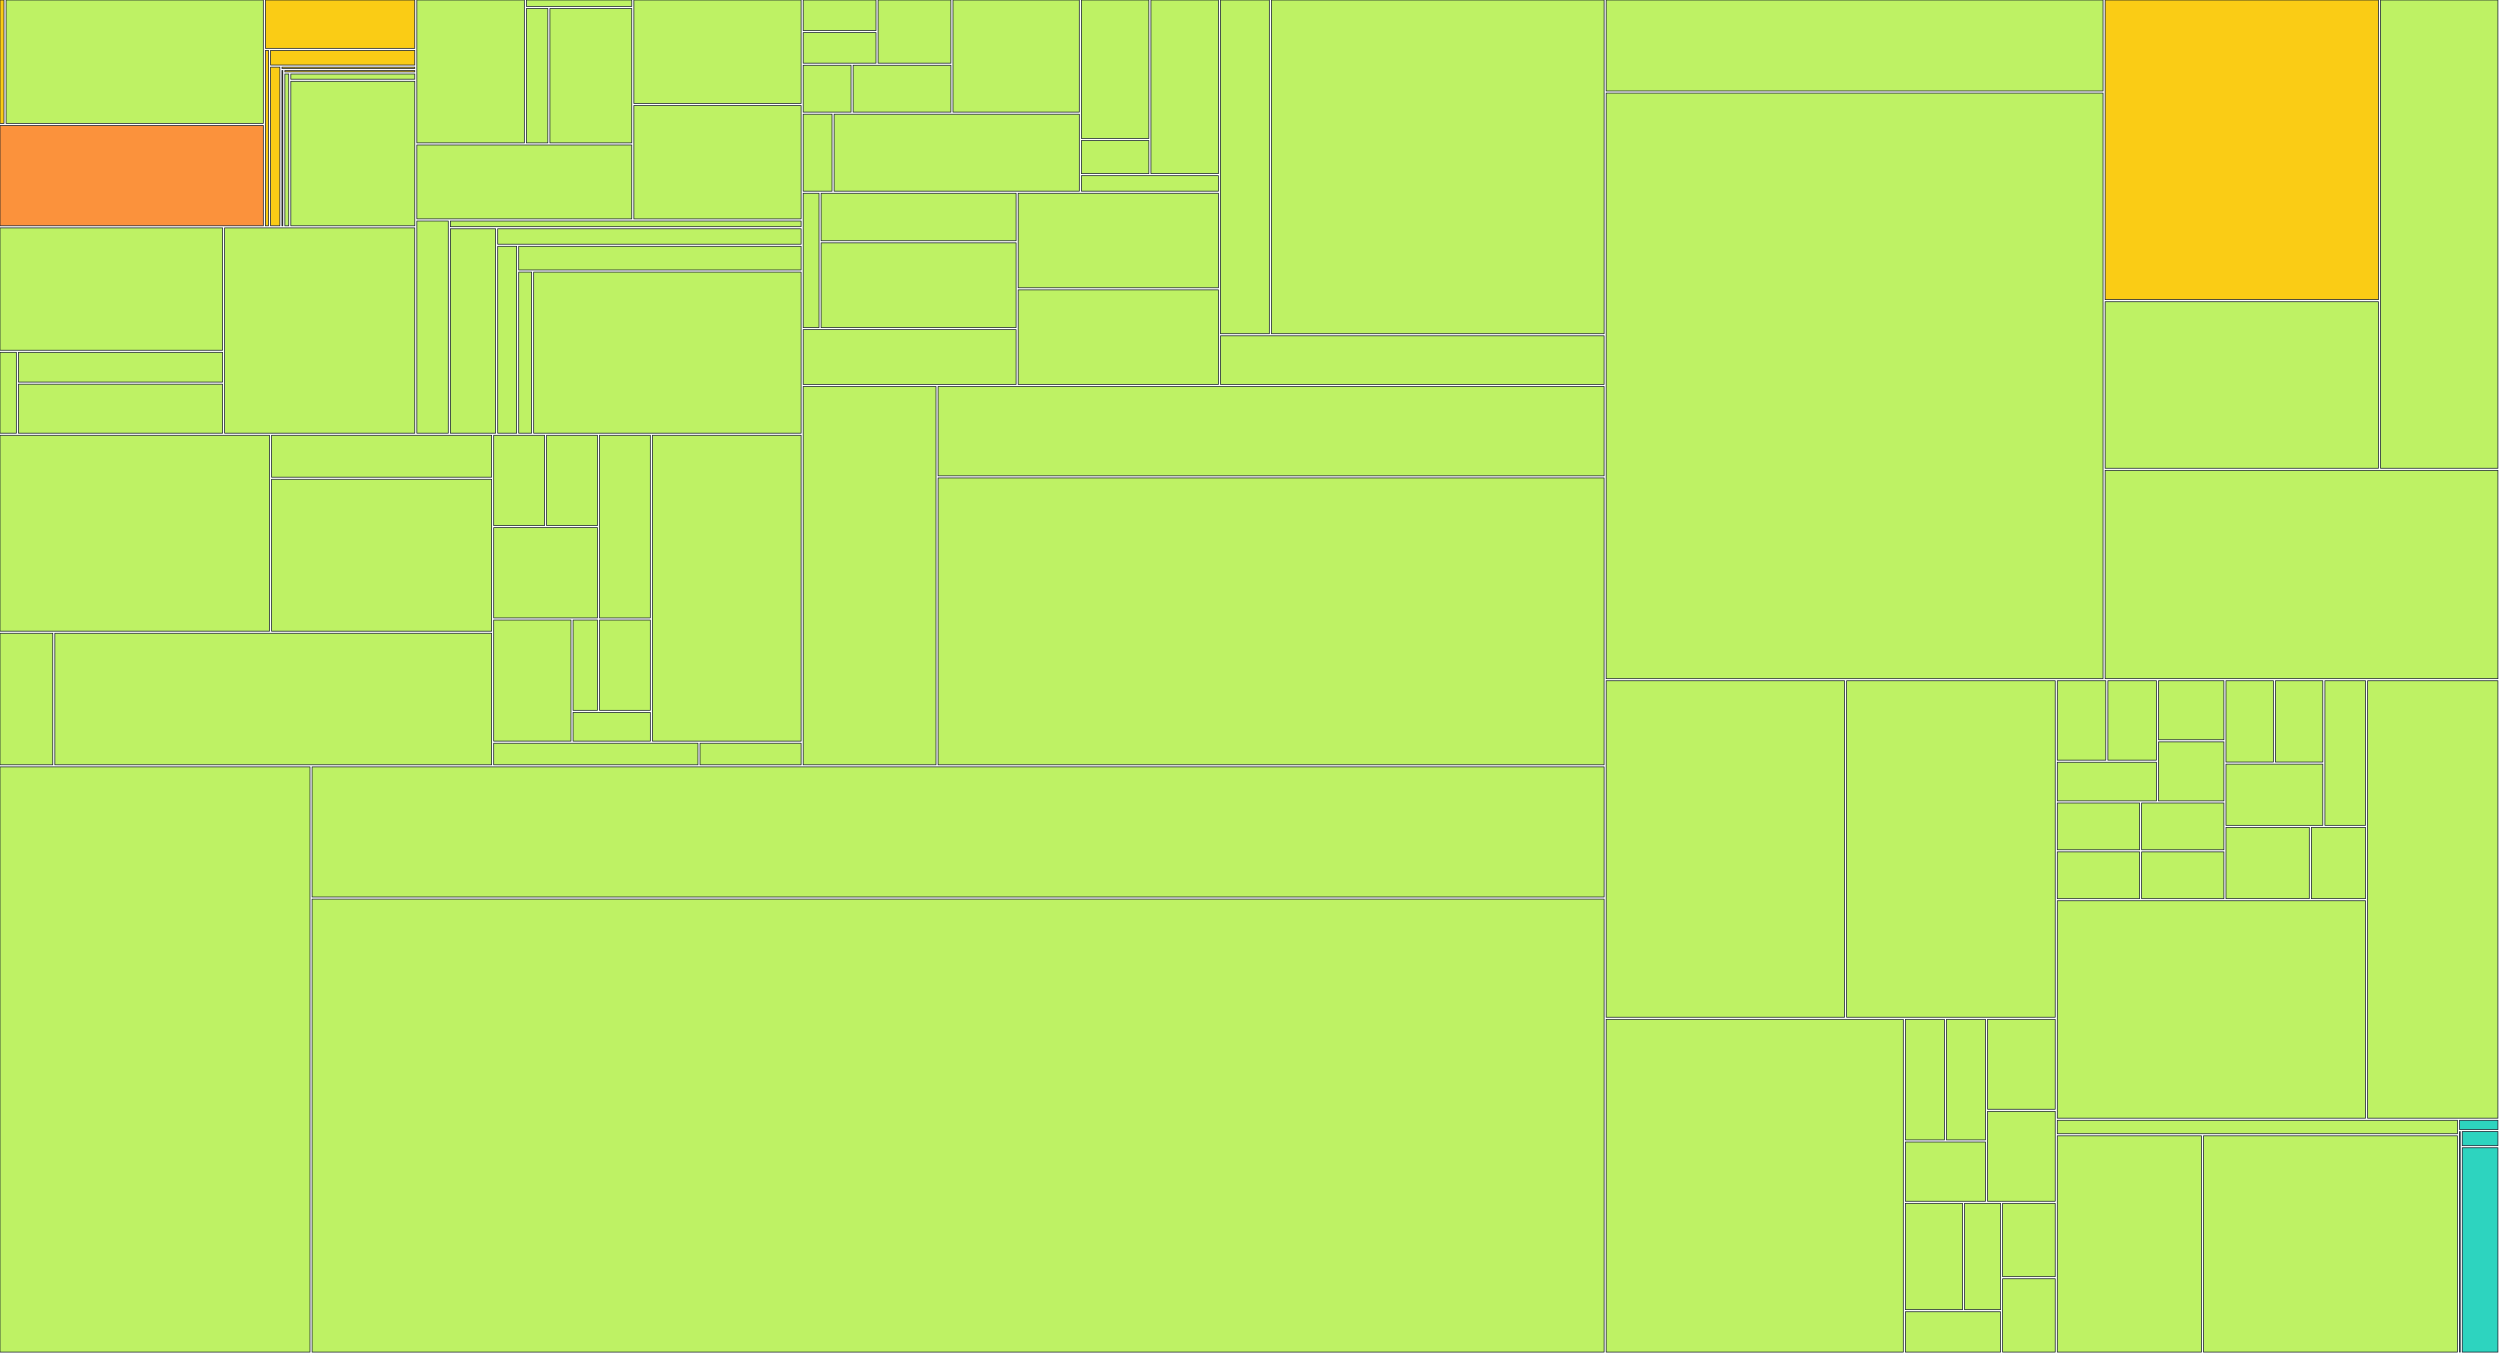
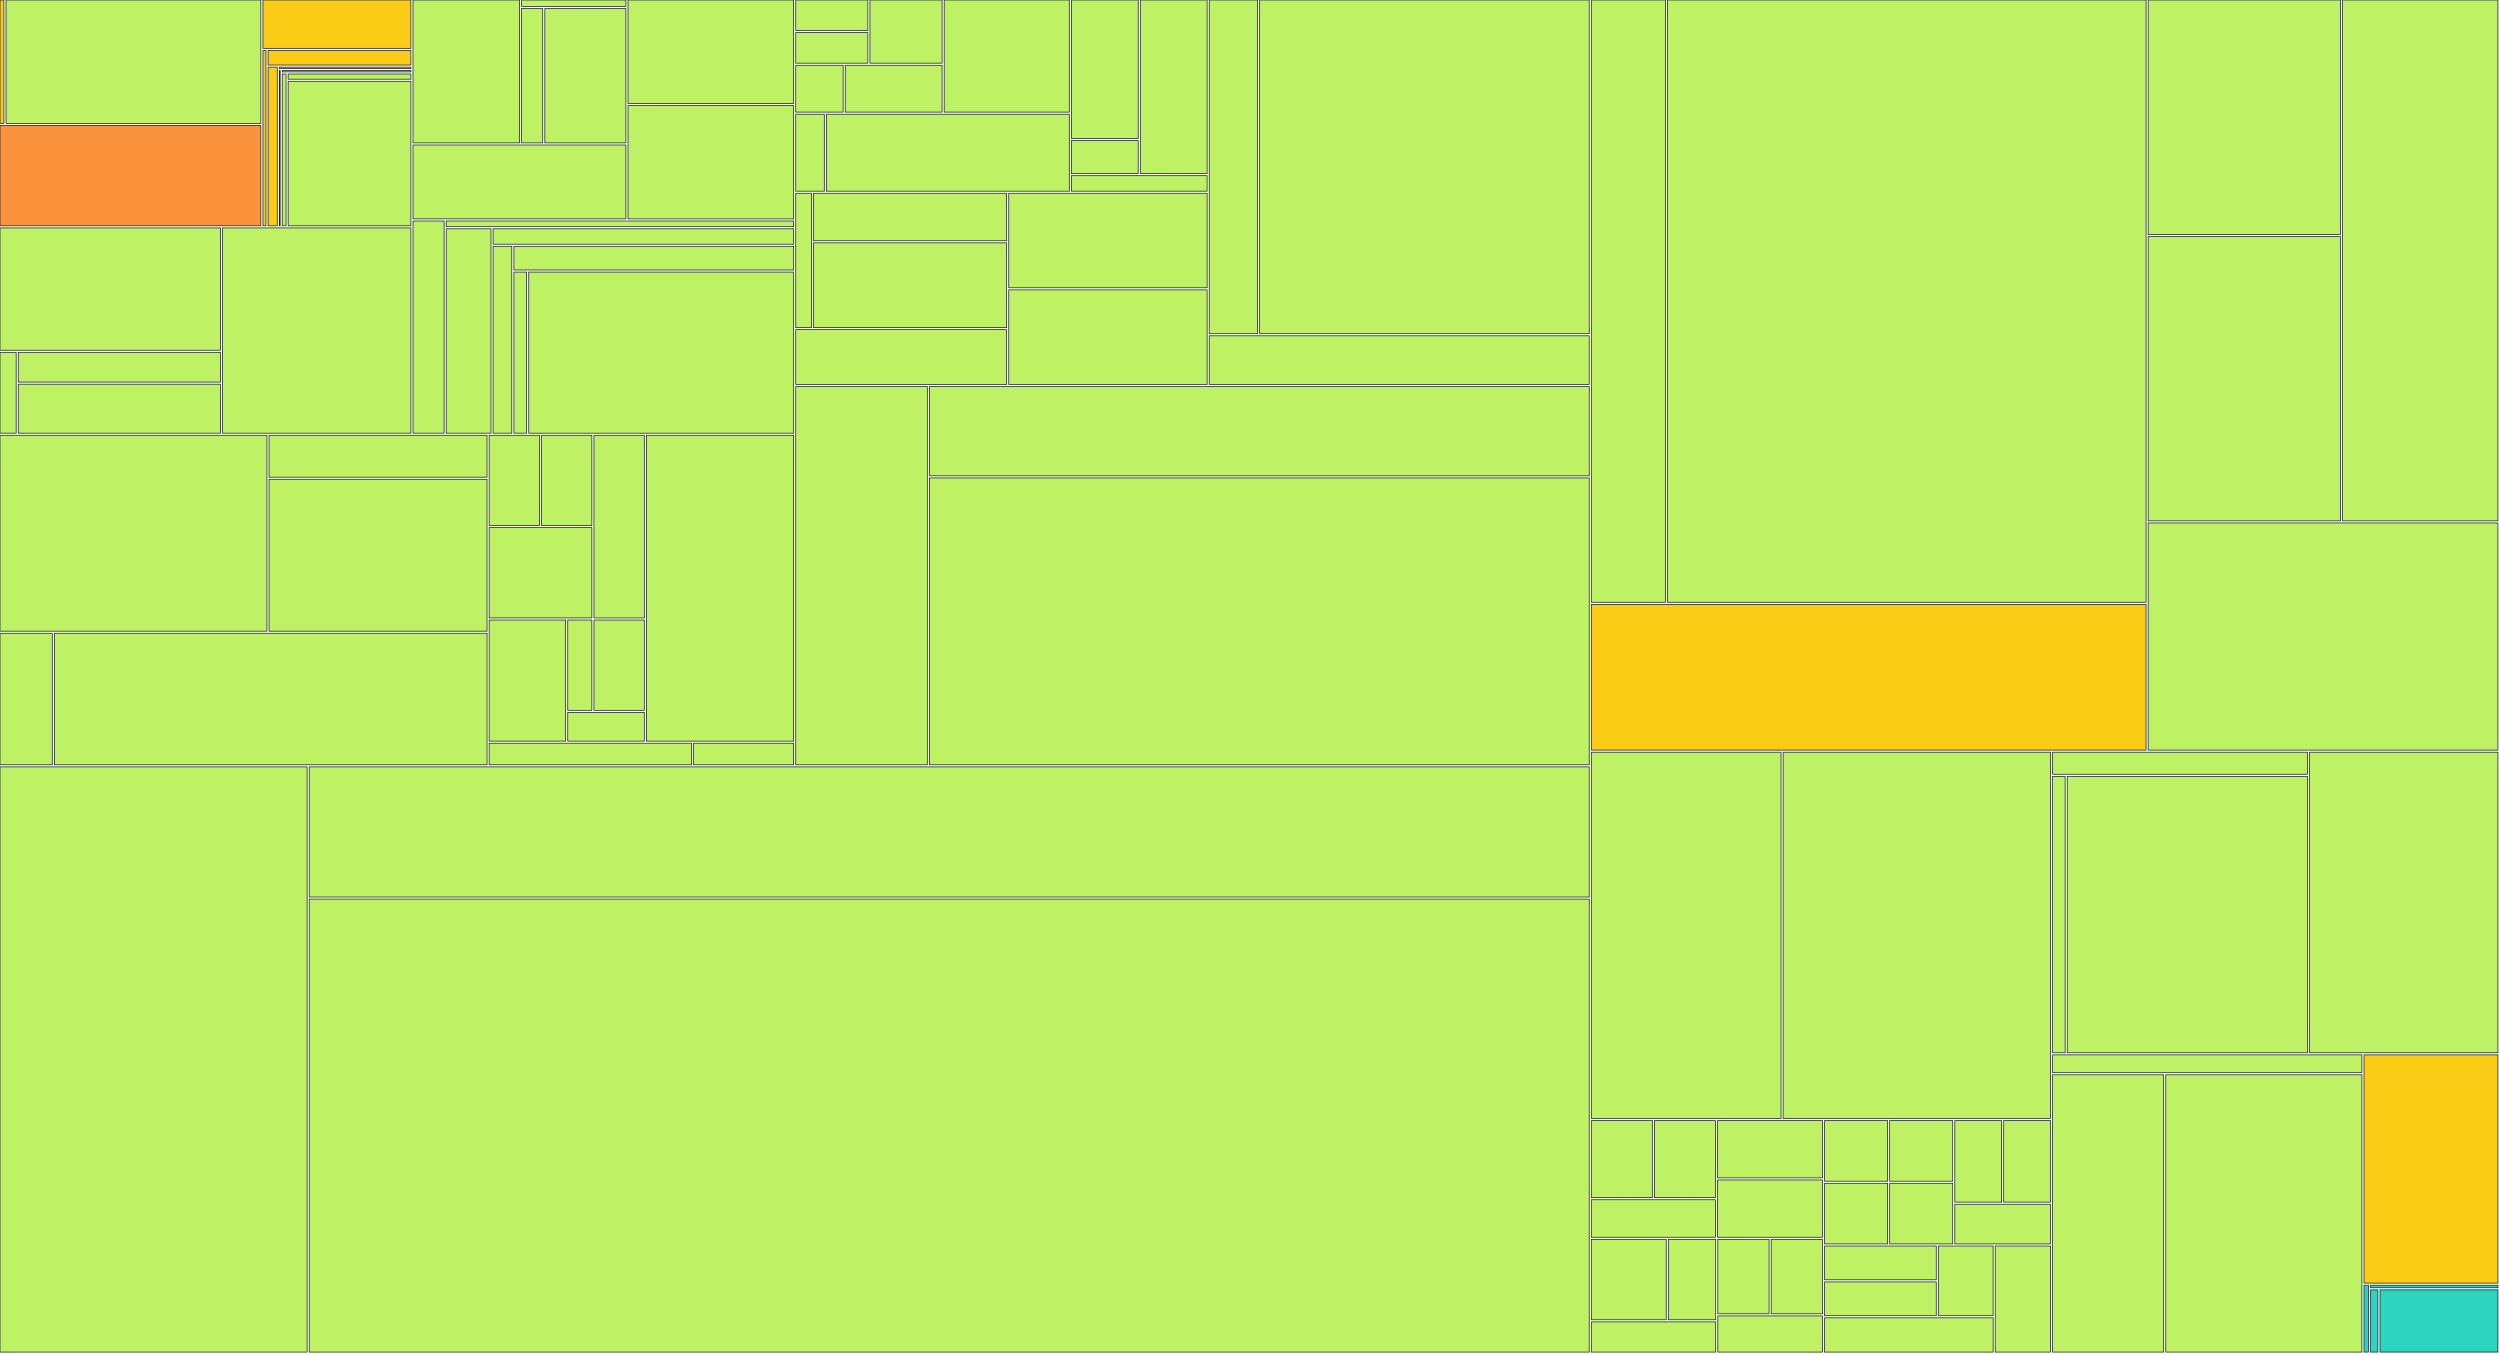
<svg xmlns="http://www.w3.org/2000/svg" width="1200" height="650" viewBox="0 0 1200 650">
  <g>
-     <rect x="0.00" y="0.00" width="1.92" height="59.22" fill="#facc15" stroke="#111827" stroke-width="0.35" />
-   </g>
-   <g>
-     <rect x="2.92" y="0.00" width="123.47" height="59.22" fill="#bef264" stroke="#111827" stroke-width="0.35" />
-   </g>
-   <g>
-     <rect x="0.00" y="60.22" width="126.39" height="48.17" fill="#fb923c" stroke="#111827" stroke-width="0.35" />
-   </g>
-   <g>
-     <rect x="127.39" y="0.00" width="71.70" height="23.20" fill="#facc15" stroke="#111827" stroke-width="0.35" />
-   </g>
-   <g>
-     <rect x="127.39" y="24.20" width="1.48" height="84.19" fill="#facc15" stroke="#111827" stroke-width="0.35" />
-   </g>
-   <g>
-     <rect x="129.87" y="24.20" width="69.22" height="7.02" fill="#facc15" stroke="#111827" stroke-width="0.35" />
-   </g>
-   <g>
-     <rect x="129.87" y="32.22" width="4.47" height="76.17" fill="#facc15" stroke="#111827" stroke-width="0.35" />
-   </g>
-   <g>
-     <rect x="135.34" y="32.22" width="63.75" height="0.63" fill="#facc15" stroke="#111827" stroke-width="0.35" />
-   </g>
-   <g>
-     <rect x="135.34" y="33.85" width="0.40" height="74.54" fill="#facc15" stroke="#111827" stroke-width="0.35" />
-   </g>
-   <g>
-     <rect x="136.74" y="33.85" width="62.35" height="0.67" fill="#facc15" stroke="#111827" stroke-width="0.35" />
-   </g>
-   <g>
-     <rect x="136.74" y="35.52" width="1.86" height="72.87" fill="#bef264" stroke="#111827" stroke-width="0.35" />
-   </g>
-   <g>
-     <rect x="139.60" y="35.52" width="59.50" height="2.49" fill="#bef264" stroke="#111827" stroke-width="0.35" />
-   </g>
-   <g>
-     <rect x="139.60" y="39.01" width="59.50" height="69.38" fill="#bef264" stroke="#111827" stroke-width="0.35" />
-   </g>
-   <g>
-     <rect x="0.00" y="109.39" width="106.82" height="58.72" fill="#bef264" stroke="#111827" stroke-width="0.35" />
-   </g>
-   <g>
-     <rect x="0.00" y="169.11" width="7.84" height="38.82" fill="#bef264" stroke="#111827" stroke-width="0.35" />
-   </g>
-   <g>
-     <rect x="8.84" y="169.11" width="97.99" height="14.29" fill="#bef264" stroke="#111827" stroke-width="0.35" />
-   </g>
-   <g>
-     <rect x="8.84" y="184.40" width="97.99" height="23.53" fill="#bef264" stroke="#111827" stroke-width="0.35" />
-   </g>
-   <g>
-     <rect x="107.82" y="109.39" width="91.27" height="98.54" fill="#bef264" stroke="#111827" stroke-width="0.35" />
-   </g>
-   <g>
-     <rect x="200.09" y="0.00" width="51.59" height="68.59" fill="#bef264" stroke="#111827" stroke-width="0.35" />
-   </g>
-   <g>
-     <rect x="252.68" y="0.00" width="50.58" height="3.09" fill="#bef264" stroke="#111827" stroke-width="0.35" />
-   </g>
-   <g>
-     <rect x="252.68" y="4.09" width="10.28" height="64.50" fill="#bef264" stroke="#111827" stroke-width="0.35" />
-   </g>
-   <g>
-     <rect x="263.96" y="4.09" width="39.29" height="64.50" fill="#bef264" stroke="#111827" stroke-width="0.35" />
-   </g>
-   <g>
-     <rect x="200.09" y="69.59" width="103.16" height="35.48" fill="#bef264" stroke="#111827" stroke-width="0.35" />
-   </g>
-   <g>
-     <rect x="304.26" y="0.00" width="80.27" height="49.66" fill="#bef264" stroke="#111827" stroke-width="0.35" />
-   </g>
-   <g>
-     <rect x="304.26" y="50.66" width="80.27" height="54.42" fill="#bef264" stroke="#111827" stroke-width="0.35" />
-   </g>
-   <g>
-     <rect x="200.09" y="106.08" width="15.08" height="101.85" fill="#bef264" stroke="#111827" stroke-width="0.35" />
-   </g>
-   <g>
-     <rect x="216.17" y="106.08" width="168.36" height="2.74" fill="#bef264" stroke="#111827" stroke-width="0.35" />
-   </g>
-   <g>
-     <rect x="216.17" y="109.82" width="21.72" height="98.11" fill="#bef264" stroke="#111827" stroke-width="0.35" />
-   </g>
-   <g>
-     <rect x="238.90" y="109.82" width="145.63" height="7.40" fill="#bef264" stroke="#111827" stroke-width="0.35" />
-   </g>
-   <g>
-     <rect x="238.90" y="118.22" width="9.09" height="89.71" fill="#bef264" stroke="#111827" stroke-width="0.35" />
-   </g>
-   <g>
-     <rect x="248.98" y="118.22" width="135.55" height="11.37" fill="#bef264" stroke="#111827" stroke-width="0.35" />
-   </g>
-   <g>
-     <rect x="248.98" y="130.59" width="6.19" height="77.34" fill="#bef264" stroke="#111827" stroke-width="0.35" />
-   </g>
-   <g>
-     <rect x="256.17" y="130.59" width="128.36" height="77.34" fill="#bef264" stroke="#111827" stroke-width="0.35" />
-   </g>
-   <g>
-     <rect x="0.00" y="208.93" width="129.34" height="94.03" fill="#bef264" stroke="#111827" stroke-width="0.35" />
-   </g>
-   <g>
-     <rect x="130.34" y="208.93" width="105.64" height="20.12" fill="#bef264" stroke="#111827" stroke-width="0.35" />
-   </g>
-   <g>
-     <rect x="130.34" y="230.05" width="105.64" height="72.92" fill="#bef264" stroke="#111827" stroke-width="0.35" />
-   </g>
-   <g>
-     <rect x="0.00" y="303.96" width="25.33" height="63.15" fill="#bef264" stroke="#111827" stroke-width="0.35" />
-   </g>
-   <g>
-     <rect x="26.33" y="303.96" width="209.65" height="63.15" fill="#bef264" stroke="#111827" stroke-width="0.35" />
-   </g>
-   <g>
-     <rect x="236.98" y="208.93" width="24.39" height="43.34" fill="#bef264" stroke="#111827" stroke-width="0.35" />
-   </g>
-   <g>
-     <rect x="262.37" y="208.93" width="24.39" height="43.34" fill="#bef264" stroke="#111827" stroke-width="0.35" />
-   </g>
-   <g>
-     <rect x="236.98" y="253.27" width="49.79" height="43.34" fill="#bef264" stroke="#111827" stroke-width="0.35" />
-   </g>
-   <g>
-     <rect x="287.76" y="208.93" width="24.39" height="87.69" fill="#bef264" stroke="#111827" stroke-width="0.35" />
-   </g>
-   <g>
-     <rect x="236.98" y="297.61" width="37.09" height="58.12" fill="#bef264" stroke="#111827" stroke-width="0.35" />
-   </g>
-   <g>
-     <rect x="275.07" y="297.61" width="11.70" height="43.34" fill="#bef264" stroke="#111827" stroke-width="0.35" />
-   </g>
-   <g>
-     <rect x="287.76" y="297.61" width="24.39" height="43.34" fill="#bef264" stroke="#111827" stroke-width="0.35" />
-   </g>
-   <g>
-     <rect x="275.07" y="341.96" width="37.09" height="13.78" fill="#bef264" stroke="#111827" stroke-width="0.35" />
-   </g>
-   <g>
-     <rect x="313.16" y="208.93" width="71.37" height="146.81" fill="#bef264" stroke="#111827" stroke-width="0.35" />
-   </g>
-   <g>
-     <rect x="236.98" y="356.74" width="98.04" height="10.37" fill="#bef264" stroke="#111827" stroke-width="0.35" />
-   </g>
-   <g>
-     <rect x="336.01" y="356.74" width="48.52" height="10.37" fill="#bef264" stroke="#111827" stroke-width="0.35" />
-   </g>
-   <g>
-     <rect x="385.53" y="0.00" width="34.95" height="14.66" fill="#bef264" stroke="#111827" stroke-width="0.35" />
-   </g>
-   <g>
-     <rect x="385.53" y="15.66" width="34.95" height="14.66" fill="#bef264" stroke="#111827" stroke-width="0.35" />
-   </g>
-   <g>
-     <rect x="421.48" y="0.00" width="34.95" height="30.32" fill="#bef264" stroke="#111827" stroke-width="0.35" />
-   </g>
-   <g>
-     <rect x="385.53" y="31.32" width="22.97" height="22.49" fill="#bef264" stroke="#111827" stroke-width="0.35" />
-   </g>
-   <g>
-     <rect x="409.50" y="31.32" width="46.94" height="22.49" fill="#bef264" stroke="#111827" stroke-width="0.35" />
-   </g>
-   <g>
-     <rect x="457.43" y="0.00" width="60.63" height="53.81" fill="#bef264" stroke="#111827" stroke-width="0.35" />
-   </g>
-   <g>
-     <rect x="385.53" y="54.81" width="13.84" height="36.95" fill="#bef264" stroke="#111827" stroke-width="0.35" />
-   </g>
-   <g>
-     <rect x="400.37" y="54.81" width="117.70" height="36.95" fill="#bef264" stroke="#111827" stroke-width="0.35" />
-   </g>
-   <g>
-     <rect x="519.07" y="0.00" width="32.38" height="66.46" fill="#bef264" stroke="#111827" stroke-width="0.35" />
-   </g>
-   <g>
-     <rect x="519.07" y="67.46" width="32.38" height="15.87" fill="#bef264" stroke="#111827" stroke-width="0.35" />
-   </g>
-   <g>
-     <rect x="552.45" y="0.00" width="32.38" height="83.33" fill="#bef264" stroke="#111827" stroke-width="0.35" />
-   </g>
-   <g>
-     <rect x="519.07" y="84.33" width="65.77" height="7.43" fill="#bef264" stroke="#111827" stroke-width="0.35" />
-   </g>
-   <g>
-     <rect x="385.53" y="92.76" width="7.60" height="64.48" fill="#bef264" stroke="#111827" stroke-width="0.35" />
-   </g>
-   <g>
-     <rect x="394.13" y="92.76" width="93.59" height="22.81" fill="#bef264" stroke="#111827" stroke-width="0.35" />
-   </g>
-   <g>
-     <rect x="394.13" y="116.57" width="93.59" height="40.67" fill="#bef264" stroke="#111827" stroke-width="0.35" />
-   </g>
-   <g>
-     <rect x="385.53" y="158.23" width="102.19" height="26.28" fill="#bef264" stroke="#111827" stroke-width="0.35" />
-   </g>
-   <g>
-     <rect x="488.72" y="92.76" width="96.12" height="45.38" fill="#bef264" stroke="#111827" stroke-width="0.35" />
-   </g>
-   <g>
-     <rect x="488.72" y="139.14" width="96.12" height="45.38" fill="#bef264" stroke="#111827" stroke-width="0.35" />
-   </g>
-   <g>
-     <rect x="585.83" y="0.00" width="23.45" height="160.19" fill="#bef264" stroke="#111827" stroke-width="0.35" />
-   </g>
-   <g>
-     <rect x="610.29" y="0.00" width="159.68" height="160.19" fill="#bef264" stroke="#111827" stroke-width="0.35" />
-   </g>
-   <g>
-     <rect x="585.83" y="161.19" width="184.13" height="23.33" fill="#bef264" stroke="#111827" stroke-width="0.35" />
-   </g>
-   <g>
-     <rect x="385.53" y="185.52" width="63.75" height="181.59" fill="#bef264" stroke="#111827" stroke-width="0.35" />
-   </g>
-   <g>
-     <rect x="450.28" y="185.52" width="319.68" height="42.89" fill="#bef264" stroke="#111827" stroke-width="0.35" />
-   </g>
-   <g>
-     <rect x="450.28" y="229.41" width="319.68" height="137.70" fill="#bef264" stroke="#111827" stroke-width="0.35" />
-   </g>
-   <g>
-     <rect x="0.00" y="368.11" width="148.80" height="280.89" fill="#bef264" stroke="#111827" stroke-width="0.35" />
-   </g>
-   <g>
-     <rect x="149.80" y="368.11" width="620.17" height="62.45" fill="#bef264" stroke="#111827" stroke-width="0.35" />
-   </g>
-   <g>
-     <rect x="149.80" y="431.56" width="620.17" height="217.44" fill="#bef264" stroke="#111827" stroke-width="0.35" />
-   </g>
-   <g>
-     <rect x="770.96" y="0.00" width="238.50" height="43.67" fill="#bef264" stroke="#111827" stroke-width="0.35" />
-   </g>
-   <g>
-     <rect x="770.96" y="44.67" width="238.50" height="281.10" fill="#bef264" stroke="#111827" stroke-width="0.35" />
-   </g>
-   <g>
-     <rect x="1010.47" y="0.00" width="131.17" height="143.83" fill="#facc15" stroke="#111827" stroke-width="0.35" />
-   </g>
-   <g>
-     <rect x="1010.47" y="144.83" width="131.17" height="79.93" fill="#bef264" stroke="#111827" stroke-width="0.35" />
-   </g>
-   <g>
-     <rect x="1142.64" y="0.00" width="56.36" height="224.76" fill="#bef264" stroke="#111827" stroke-width="0.35" />
-   </g>
-   <g>
-     <rect x="1010.47" y="225.76" width="188.53" height="100.00" fill="#bef264" stroke="#111827" stroke-width="0.35" />
-   </g>
-   <g>
-     <rect x="770.96" y="326.76" width="114.41" height="161.51" fill="#bef264" stroke="#111827" stroke-width="0.35" />
-   </g>
-   <g>
-     <rect x="886.38" y="326.76" width="100.12" height="161.51" fill="#bef264" stroke="#111827" stroke-width="0.35" />
-   </g>
-   <g>
-     <rect x="770.96" y="489.28" width="142.62" height="159.72" fill="#bef264" stroke="#111827" stroke-width="0.35" />
-   </g>
-   <g>
-     <rect x="914.59" y="489.28" width="18.72" height="57.88" fill="#bef264" stroke="#111827" stroke-width="0.35" />
-   </g>
-   <g>
-     <rect x="934.31" y="489.28" width="18.72" height="57.88" fill="#bef264" stroke="#111827" stroke-width="0.35" />
-   </g>
-   <g>
-     <rect x="914.59" y="548.16" width="38.44" height="28.44" fill="#bef264" stroke="#111827" stroke-width="0.35" />
-   </g>
-   <g>
-     <rect x="954.03" y="489.28" width="32.47" height="43.16" fill="#bef264" stroke="#111827" stroke-width="0.35" />
-   </g>
-   <g>
-     <rect x="954.03" y="533.44" width="32.47" height="43.16" fill="#bef264" stroke="#111827" stroke-width="0.35" />
-   </g>
-   <g>
-     <rect x="914.59" y="577.60" width="27.40" height="51.04" fill="#bef264" stroke="#111827" stroke-width="0.35" />
-   </g>
-   <g>
-     <rect x="942.99" y="577.60" width="17.26" height="51.04" fill="#bef264" stroke="#111827" stroke-width="0.35" />
-   </g>
-   <g>
-     <rect x="914.59" y="629.64" width="45.66" height="19.36" fill="#bef264" stroke="#111827" stroke-width="0.35" />
-   </g>
-   <g>
-     <rect x="961.25" y="577.60" width="25.25" height="35.20" fill="#bef264" stroke="#111827" stroke-width="0.35" />
-   </g>
-   <g>
-     <rect x="961.25" y="613.80" width="25.25" height="35.20" fill="#bef264" stroke="#111827" stroke-width="0.35" />
-   </g>
-   <g>
-     <rect x="987.50" y="326.76" width="23.29" height="38.11" fill="#bef264" stroke="#111827" stroke-width="0.35" />
-   </g>
-   <g>
-     <rect x="1011.79" y="326.76" width="23.29" height="38.11" fill="#bef264" stroke="#111827" stroke-width="0.35" />
-   </g>
-   <g>
-     <rect x="987.50" y="365.87" width="47.58" height="18.56" fill="#bef264" stroke="#111827" stroke-width="0.35" />
-   </g>
-   <g>
-     <rect x="1036.08" y="326.76" width="31.39" height="28.33" fill="#bef264" stroke="#111827" stroke-width="0.35" />
-   </g>
-   <g>
-     <rect x="1036.08" y="356.10" width="31.39" height="28.33" fill="#bef264" stroke="#111827" stroke-width="0.35" />
-   </g>
-   <g>
-     <rect x="987.50" y="385.43" width="39.49" height="22.47" fill="#bef264" stroke="#111827" stroke-width="0.35" />
-   </g>
-   <g>
-     <rect x="987.50" y="408.90" width="39.49" height="22.47" fill="#bef264" stroke="#111827" stroke-width="0.35" />
-   </g>
-   <g>
-     <rect x="1027.98" y="385.43" width="39.49" height="22.47" fill="#bef264" stroke="#111827" stroke-width="0.35" />
-   </g>
-   <g>
-     <rect x="1027.98" y="408.90" width="39.49" height="22.47" fill="#bef264" stroke="#111827" stroke-width="0.35" />
-   </g>
-   <g>
-     <rect x="1068.47" y="326.76" width="22.74" height="39.02" fill="#bef264" stroke="#111827" stroke-width="0.35" />
-   </g>
-   <g>
-     <rect x="1092.21" y="326.76" width="22.74" height="39.02" fill="#bef264" stroke="#111827" stroke-width="0.35" />
-   </g>
-   <g>
-     <rect x="1068.47" y="366.78" width="46.48" height="29.38" fill="#bef264" stroke="#111827" stroke-width="0.35" />
-   </g>
-   <g>
-     <rect x="1115.96" y="326.76" width="19.49" height="69.40" fill="#bef264" stroke="#111827" stroke-width="0.35" />
-   </g>
-   <g>
-     <rect x="1068.47" y="397.16" width="39.99" height="34.20" fill="#bef264" stroke="#111827" stroke-width="0.35" />
-   </g>
-   <g>
-     <rect x="1109.46" y="397.16" width="25.99" height="34.20" fill="#bef264" stroke="#111827" stroke-width="0.35" />
-   </g>
-   <g>
-     <rect x="987.50" y="432.36" width="147.95" height="104.36" fill="#bef264" stroke="#111827" stroke-width="0.35" />
-   </g>
-   <g>
-     <rect x="1136.45" y="326.76" width="62.55" height="209.96" fill="#bef264" stroke="#111827" stroke-width="0.35" />
-   </g>
-   <g>
-     <rect x="987.50" y="537.73" width="192.07" height="6.47" fill="#bef264" stroke="#111827" stroke-width="0.35" />
-   </g>
-   <g>
-     <rect x="987.50" y="545.20" width="69.18" height="103.80" fill="#bef264" stroke="#111827" stroke-width="0.35" />
-   </g>
-   <g>
-     <rect x="1057.67" y="545.20" width="121.89" height="103.80" fill="#bef264" stroke="#111827" stroke-width="0.35" />
-   </g>
-   <g>
-     <rect x="1180.57" y="537.73" width="18.43" height="4.43" fill="#2dd4bf" stroke="#111827" stroke-width="0.35" />
-   </g>
-   <g>
-     <rect x="1180.57" y="543.16" width="0.32" height="105.84" fill="#2dd4bf" stroke="#111827" stroke-width="0.35" />
-   </g>
-   <g>
-     <rect x="1181.88" y="543.16" width="17.12" height="6.77" fill="#2dd4bf" stroke="#111827" stroke-width="0.35" />
-   </g>
-   <g>
-     <rect x="1181.88" y="550.93" width="17.12" height="98.07" fill="#2dd4bf" stroke="#111827" stroke-width="0.35" />
+     <rect x="0.00" y="0.00" width="1.89" height="59.22" fill="#facc15" stroke="#111827" stroke-width="0.35" />
+   </g>
+   <g>
+     <rect x="2.89" y="0.00" width="122.32" height="59.22" fill="#bef264" stroke="#111827" stroke-width="0.35" />
+   </g>
+   <g>
+     <rect x="0.00" y="60.22" width="125.21" height="48.17" fill="#fb923c" stroke="#111827" stroke-width="0.35" />
+   </g>
+   <g>
+     <rect x="126.21" y="0.00" width="71.03" height="23.20" fill="#facc15" stroke="#111827" stroke-width="0.35" />
+   </g>
+   <g>
+     <rect x="126.21" y="24.20" width="1.46" height="84.19" fill="#facc15" stroke="#111827" stroke-width="0.35" />
+   </g>
+   <g>
+     <rect x="128.67" y="24.20" width="68.57" height="7.02" fill="#facc15" stroke="#111827" stroke-width="0.35" />
+   </g>
+   <g>
+     <rect x="128.67" y="32.22" width="4.42" height="76.17" fill="#facc15" stroke="#111827" stroke-width="0.35" />
+   </g>
+   <g>
+     <rect x="134.09" y="32.22" width="63.15" height="0.63" fill="#facc15" stroke="#111827" stroke-width="0.35" />
+   </g>
+   <g>
+     <rect x="134.09" y="33.85" width="0.38" height="74.54" fill="#facc15" stroke="#111827" stroke-width="0.35" />
+   </g>
+   <g>
+     <rect x="135.47" y="33.85" width="61.77" height="0.67" fill="#facc15" stroke="#111827" stroke-width="0.35" />
+   </g>
+   <g>
+     <rect x="135.47" y="35.52" width="1.83" height="72.87" fill="#bef264" stroke="#111827" stroke-width="0.35" />
+   </g>
+   <g>
+     <rect x="138.30" y="35.52" width="58.94" height="2.49" fill="#bef264" stroke="#111827" stroke-width="0.35" />
+   </g>
+   <g>
+     <rect x="138.30" y="39.01" width="58.94" height="69.38" fill="#bef264" stroke="#111827" stroke-width="0.35" />
+   </g>
+   <g>
+     <rect x="0.00" y="109.39" width="105.83" height="58.72" fill="#bef264" stroke="#111827" stroke-width="0.35" />
+   </g>
+   <g>
+     <rect x="0.00" y="169.11" width="7.76" height="38.82" fill="#bef264" stroke="#111827" stroke-width="0.35" />
+   </g>
+   <g>
+     <rect x="8.76" y="169.11" width="97.07" height="14.29" fill="#bef264" stroke="#111827" stroke-width="0.35" />
+   </g>
+   <g>
+     <rect x="8.76" y="184.40" width="97.07" height="23.53" fill="#bef264" stroke="#111827" stroke-width="0.35" />
+   </g>
+   <g>
+     <rect x="106.83" y="109.39" width="90.41" height="98.54" fill="#bef264" stroke="#111827" stroke-width="0.35" />
+   </g>
+   <g>
+     <rect x="198.24" y="0.00" width="51.10" height="68.59" fill="#bef264" stroke="#111827" stroke-width="0.35" />
+   </g>
+   <g>
+     <rect x="250.34" y="0.00" width="50.10" height="3.09" fill="#bef264" stroke="#111827" stroke-width="0.35" />
+   </g>
+   <g>
+     <rect x="250.34" y="4.09" width="10.18" height="64.50" fill="#bef264" stroke="#111827" stroke-width="0.35" />
+   </g>
+   <g>
+     <rect x="261.52" y="4.09" width="38.92" height="64.50" fill="#bef264" stroke="#111827" stroke-width="0.35" />
+   </g>
+   <g>
+     <rect x="198.24" y="69.59" width="102.20" height="35.48" fill="#bef264" stroke="#111827" stroke-width="0.35" />
+   </g>
+   <g>
+     <rect x="301.44" y="0.00" width="79.52" height="49.66" fill="#bef264" stroke="#111827" stroke-width="0.35" />
+   </g>
+   <g>
+     <rect x="301.44" y="50.66" width="79.52" height="54.42" fill="#bef264" stroke="#111827" stroke-width="0.35" />
+   </g>
+   <g>
+     <rect x="198.24" y="106.08" width="14.93" height="101.85" fill="#bef264" stroke="#111827" stroke-width="0.35" />
+   </g>
+   <g>
+     <rect x="214.17" y="106.08" width="166.79" height="2.74" fill="#bef264" stroke="#111827" stroke-width="0.35" />
+   </g>
+   <g>
+     <rect x="214.17" y="109.82" width="21.51" height="98.11" fill="#bef264" stroke="#111827" stroke-width="0.35" />
+   </g>
+   <g>
+     <rect x="236.68" y="109.82" width="144.28" height="7.40" fill="#bef264" stroke="#111827" stroke-width="0.35" />
+   </g>
+   <g>
+     <rect x="236.68" y="118.22" width="8.99" height="89.71" fill="#bef264" stroke="#111827" stroke-width="0.35" />
+   </g>
+   <g>
+     <rect x="246.68" y="118.22" width="134.29" height="11.37" fill="#bef264" stroke="#111827" stroke-width="0.35" />
+   </g>
+   <g>
+     <rect x="246.68" y="130.59" width="6.12" height="77.34" fill="#bef264" stroke="#111827" stroke-width="0.35" />
+   </g>
+   <g>
+     <rect x="253.80" y="130.59" width="127.17" height="77.34" fill="#bef264" stroke="#111827" stroke-width="0.35" />
+   </g>
+   <g>
+     <rect x="0.00" y="208.93" width="128.13" height="94.03" fill="#bef264" stroke="#111827" stroke-width="0.35" />
+   </g>
+   <g>
+     <rect x="129.13" y="208.93" width="104.65" height="20.12" fill="#bef264" stroke="#111827" stroke-width="0.35" />
+   </g>
+   <g>
+     <rect x="129.13" y="230.05" width="104.65" height="72.92" fill="#bef264" stroke="#111827" stroke-width="0.35" />
+   </g>
+   <g>
+     <rect x="0.00" y="303.96" width="25.09" height="63.15" fill="#bef264" stroke="#111827" stroke-width="0.35" />
+   </g>
+   <g>
+     <rect x="26.09" y="303.96" width="207.70" height="63.15" fill="#bef264" stroke="#111827" stroke-width="0.35" />
+   </g>
+   <g>
+     <rect x="234.78" y="208.93" width="24.16" height="43.34" fill="#bef264" stroke="#111827" stroke-width="0.35" />
+   </g>
+   <g>
+     <rect x="259.94" y="208.93" width="24.16" height="43.34" fill="#bef264" stroke="#111827" stroke-width="0.35" />
+   </g>
+   <g>
+     <rect x="234.78" y="253.27" width="49.32" height="43.34" fill="#bef264" stroke="#111827" stroke-width="0.35" />
+   </g>
+   <g>
+     <rect x="285.10" y="208.93" width="24.16" height="87.69" fill="#bef264" stroke="#111827" stroke-width="0.35" />
+   </g>
+   <g>
+     <rect x="234.78" y="297.61" width="36.74" height="58.12" fill="#bef264" stroke="#111827" stroke-width="0.35" />
+   </g>
+   <g>
+     <rect x="272.52" y="297.61" width="11.58" height="43.34" fill="#bef264" stroke="#111827" stroke-width="0.35" />
+   </g>
+   <g>
+     <rect x="285.10" y="297.61" width="24.16" height="43.34" fill="#bef264" stroke="#111827" stroke-width="0.35" />
+   </g>
+   <g>
+     <rect x="272.52" y="341.96" width="36.74" height="13.78" fill="#bef264" stroke="#111827" stroke-width="0.35" />
+   </g>
+   <g>
+     <rect x="310.26" y="208.93" width="70.70" height="146.81" fill="#bef264" stroke="#111827" stroke-width="0.35" />
+   </g>
+   <g>
+     <rect x="234.78" y="356.74" width="97.12" height="10.37" fill="#bef264" stroke="#111827" stroke-width="0.35" />
+   </g>
+   <g>
+     <rect x="332.90" y="356.74" width="48.06" height="10.37" fill="#bef264" stroke="#111827" stroke-width="0.35" />
+   </g>
+   <g>
+     <rect x="381.96" y="0.00" width="34.62" height="14.66" fill="#bef264" stroke="#111827" stroke-width="0.35" />
+   </g>
+   <g>
+     <rect x="381.96" y="15.66" width="34.62" height="14.66" fill="#bef264" stroke="#111827" stroke-width="0.35" />
+   </g>
+   <g>
+     <rect x="417.58" y="0.00" width="34.62" height="30.32" fill="#bef264" stroke="#111827" stroke-width="0.35" />
+   </g>
+   <g>
+     <rect x="381.96" y="31.32" width="22.75" height="22.49" fill="#bef264" stroke="#111827" stroke-width="0.35" />
+   </g>
+   <g>
+     <rect x="405.71" y="31.32" width="46.49" height="22.49" fill="#bef264" stroke="#111827" stroke-width="0.35" />
+   </g>
+   <g>
+     <rect x="453.20" y="0.00" width="60.06" height="53.81" fill="#bef264" stroke="#111827" stroke-width="0.35" />
+   </g>
+   <g>
+     <rect x="381.96" y="54.81" width="13.70" height="36.95" fill="#bef264" stroke="#111827" stroke-width="0.35" />
+   </g>
+   <g>
+     <rect x="396.66" y="54.81" width="116.60" height="36.95" fill="#bef264" stroke="#111827" stroke-width="0.35" />
+   </g>
+   <g>
+     <rect x="514.26" y="0.00" width="32.08" height="66.46" fill="#bef264" stroke="#111827" stroke-width="0.35" />
+   </g>
+   <g>
+     <rect x="514.26" y="67.46" width="32.08" height="15.87" fill="#bef264" stroke="#111827" stroke-width="0.35" />
+   </g>
+   <g>
+     <rect x="547.34" y="0.00" width="32.08" height="83.33" fill="#bef264" stroke="#111827" stroke-width="0.35" />
+   </g>
+   <g>
+     <rect x="514.26" y="84.33" width="65.15" height="7.43" fill="#bef264" stroke="#111827" stroke-width="0.35" />
+   </g>
+   <g>
+     <rect x="381.96" y="92.76" width="7.52" height="64.48" fill="#bef264" stroke="#111827" stroke-width="0.35" />
+   </g>
+   <g>
+     <rect x="390.48" y="92.76" width="92.71" height="22.81" fill="#bef264" stroke="#111827" stroke-width="0.35" />
+   </g>
+   <g>
+     <rect x="390.48" y="116.57" width="92.71" height="40.67" fill="#bef264" stroke="#111827" stroke-width="0.35" />
+   </g>
+   <g>
+     <rect x="381.96" y="158.23" width="101.23" height="26.28" fill="#bef264" stroke="#111827" stroke-width="0.35" />
+   </g>
+   <g>
+     <rect x="484.20" y="92.76" width="95.22" height="45.38" fill="#bef264" stroke="#111827" stroke-width="0.35" />
+   </g>
+   <g>
+     <rect x="484.20" y="139.14" width="95.22" height="45.38" fill="#bef264" stroke="#111827" stroke-width="0.35" />
+   </g>
+   <g>
+     <rect x="580.41" y="0.00" width="23.22" height="160.19" fill="#bef264" stroke="#111827" stroke-width="0.35" />
+   </g>
+   <g>
+     <rect x="604.64" y="0.00" width="158.19" height="160.19" fill="#bef264" stroke="#111827" stroke-width="0.35" />
+   </g>
+   <g>
+     <rect x="580.41" y="161.19" width="182.42" height="23.33" fill="#bef264" stroke="#111827" stroke-width="0.35" />
+   </g>
+   <g>
+     <rect x="381.96" y="185.52" width="63.15" height="181.59" fill="#bef264" stroke="#111827" stroke-width="0.35" />
+   </g>
+   <g>
+     <rect x="446.12" y="185.52" width="316.71" height="42.89" fill="#bef264" stroke="#111827" stroke-width="0.35" />
+   </g>
+   <g>
+     <rect x="446.12" y="229.41" width="316.71" height="137.70" fill="#bef264" stroke="#111827" stroke-width="0.35" />
+   </g>
+   <g>
+     <rect x="0.00" y="368.11" width="147.41" height="280.89" fill="#bef264" stroke="#111827" stroke-width="0.35" />
+   </g>
+   <g>
+     <rect x="148.41" y="368.11" width="614.42" height="62.45" fill="#bef264" stroke="#111827" stroke-width="0.35" />
+   </g>
+   <g>
+     <rect x="148.41" y="431.56" width="614.42" height="217.44" fill="#bef264" stroke="#111827" stroke-width="0.35" />
+   </g>
+   <g>
+     <rect x="763.83" y="0.00" width="35.54" height="289.09" fill="#bef264" stroke="#111827" stroke-width="0.35" />
+   </g>
+   <g>
+     <rect x="800.37" y="0.00" width="229.75" height="289.09" fill="#bef264" stroke="#111827" stroke-width="0.35" />
+   </g>
+   <g>
+     <rect x="763.83" y="290.09" width="266.28" height="69.96" fill="#facc15" stroke="#111827" stroke-width="0.35" />
+   </g>
+   <g>
+     <rect x="1031.11" y="0.00" width="92.33" height="112.56" fill="#bef264" stroke="#111827" stroke-width="0.35" />
+   </g>
+   <g>
+     <rect x="1031.11" y="113.56" width="92.33" height="136.46" fill="#bef264" stroke="#111827" stroke-width="0.35" />
+   </g>
+   <g>
+     <rect x="1124.45" y="0.00" width="74.55" height="250.02" fill="#bef264" stroke="#111827" stroke-width="0.35" />
+   </g>
+   <g>
+     <rect x="1031.11" y="251.02" width="167.89" height="109.03" fill="#bef264" stroke="#111827" stroke-width="0.35" />
+   </g>
+   <g>
+     <rect x="763.83" y="361.05" width="91.07" height="175.83" fill="#bef264" stroke="#111827" stroke-width="0.35" />
+   </g>
+   <g>
+     <rect x="855.90" y="361.05" width="128.33" height="175.83" fill="#bef264" stroke="#111827" stroke-width="0.35" />
+   </g>
+   <g>
+     <rect x="763.83" y="537.88" width="29.28" height="36.99" fill="#bef264" stroke="#111827" stroke-width="0.35" />
+   </g>
+   <g>
+     <rect x="794.11" y="537.88" width="29.28" height="36.99" fill="#bef264" stroke="#111827" stroke-width="0.35" />
+   </g>
+   <g>
+     <rect x="763.83" y="575.88" width="59.56" height="18.00" fill="#bef264" stroke="#111827" stroke-width="0.35" />
+   </g>
+   <g>
+     <rect x="824.39" y="537.88" width="50.38" height="27.50" fill="#bef264" stroke="#111827" stroke-width="0.35" />
+   </g>
+   <g>
+     <rect x="824.39" y="566.38" width="50.38" height="27.50" fill="#bef264" stroke="#111827" stroke-width="0.35" />
+   </g>
+   <g>
+     <rect x="763.83" y="594.88" width="35.96" height="38.62" fill="#bef264" stroke="#111827" stroke-width="0.35" />
+   </g>
+   <g>
+     <rect x="800.79" y="594.88" width="22.76" height="38.62" fill="#bef264" stroke="#111827" stroke-width="0.35" />
+   </g>
+   <g>
+     <rect x="763.83" y="634.50" width="59.72" height="14.50" fill="#bef264" stroke="#111827" stroke-width="0.35" />
+   </g>
+   <g>
+     <rect x="824.55" y="594.88" width="24.61" height="35.75" fill="#bef264" stroke="#111827" stroke-width="0.35" />
+   </g>
+   <g>
+     <rect x="850.16" y="594.88" width="24.61" height="35.75" fill="#bef264" stroke="#111827" stroke-width="0.35" />
+   </g>
+   <g>
+     <rect x="824.55" y="631.63" width="50.23" height="17.37" fill="#bef264" stroke="#111827" stroke-width="0.35" />
+   </g>
+   <g>
+     <rect x="875.78" y="537.88" width="30.27" height="29.10" fill="#bef264" stroke="#111827" stroke-width="0.35" />
+   </g>
+   <g>
+     <rect x="907.05" y="537.88" width="30.27" height="29.10" fill="#bef264" stroke="#111827" stroke-width="0.35" />
+   </g>
+   <g>
+     <rect x="875.78" y="567.98" width="30.27" height="29.10" fill="#bef264" stroke="#111827" stroke-width="0.35" />
+   </g>
+   <g>
+     <rect x="907.05" y="567.98" width="30.27" height="29.10" fill="#bef264" stroke="#111827" stroke-width="0.35" />
+   </g>
+   <g>
+     <rect x="938.32" y="537.88" width="22.46" height="39.13" fill="#bef264" stroke="#111827" stroke-width="0.35" />
+   </g>
+   <g>
+     <rect x="961.78" y="537.88" width="22.46" height="39.13" fill="#bef264" stroke="#111827" stroke-width="0.35" />
+   </g>
+   <g>
+     <rect x="938.32" y="578.02" width="45.91" height="19.07" fill="#bef264" stroke="#111827" stroke-width="0.35" />
+   </g>
+   <g>
+     <rect x="875.78" y="598.08" width="53.62" height="16.23" fill="#bef264" stroke="#111827" stroke-width="0.35" />
+   </g>
+   <g>
+     <rect x="875.78" y="615.32" width="53.62" height="16.23" fill="#bef264" stroke="#111827" stroke-width="0.35" />
+   </g>
+   <g>
+     <rect x="930.39" y="598.08" width="26.31" height="33.47" fill="#bef264" stroke="#111827" stroke-width="0.35" />
+   </g>
+   <g>
+     <rect x="875.78" y="632.55" width="80.93" height="16.45" fill="#bef264" stroke="#111827" stroke-width="0.35" />
+   </g>
+   <g>
+     <rect x="957.70" y="598.08" width="26.53" height="50.92" fill="#bef264" stroke="#111827" stroke-width="0.35" />
+   </g>
+   <g>
+     <rect x="985.23" y="361.05" width="122.34" height="10.59" fill="#bef264" stroke="#111827" stroke-width="0.35" />
+   </g>
+   <g>
+     <rect x="985.23" y="372.64" width="6.04" height="132.70" fill="#bef264" stroke="#111827" stroke-width="0.35" />
+   </g>
+   <g>
+     <rect x="992.27" y="372.64" width="115.30" height="132.70" fill="#bef264" stroke="#111827" stroke-width="0.35" />
+   </g>
+   <g>
+     <rect x="1108.57" y="361.05" width="90.43" height="144.29" fill="#bef264" stroke="#111827" stroke-width="0.35" />
+   </g>
+   <g>
+     <rect x="985.23" y="506.34" width="148.49" height="8.56" fill="#bef264" stroke="#111827" stroke-width="0.35" />
+   </g>
+   <g>
+     <rect x="985.23" y="515.90" width="53.34" height="133.10" fill="#bef264" stroke="#111827" stroke-width="0.35" />
+   </g>
+   <g>
+     <rect x="1039.57" y="515.90" width="94.15" height="133.10" fill="#bef264" stroke="#111827" stroke-width="0.35" />
+   </g>
+   <g>
+     <rect x="1134.72" y="506.34" width="64.28" height="109.55" fill="#facc15" stroke="#111827" stroke-width="0.35" />
+   </g>
+   <g>
+     <rect x="1134.72" y="616.89" width="2.16" height="32.11" fill="#2dd4bf" stroke="#111827" stroke-width="0.35" />
+   </g>
+   <g>
+     <rect x="1137.88" y="616.89" width="61.12" height="1.24" fill="#2dd4bf" stroke="#111827" stroke-width="0.35" />
+   </g>
+   <g>
+     <rect x="1137.88" y="619.13" width="3.52" height="29.87" fill="#2dd4bf" stroke="#111827" stroke-width="0.35" />
+   </g>
+   <g>
+     <rect x="1142.40" y="619.13" width="56.60" height="29.87" fill="#2dd4bf" stroke="#111827" stroke-width="0.35" />
  </g>
</svg>
